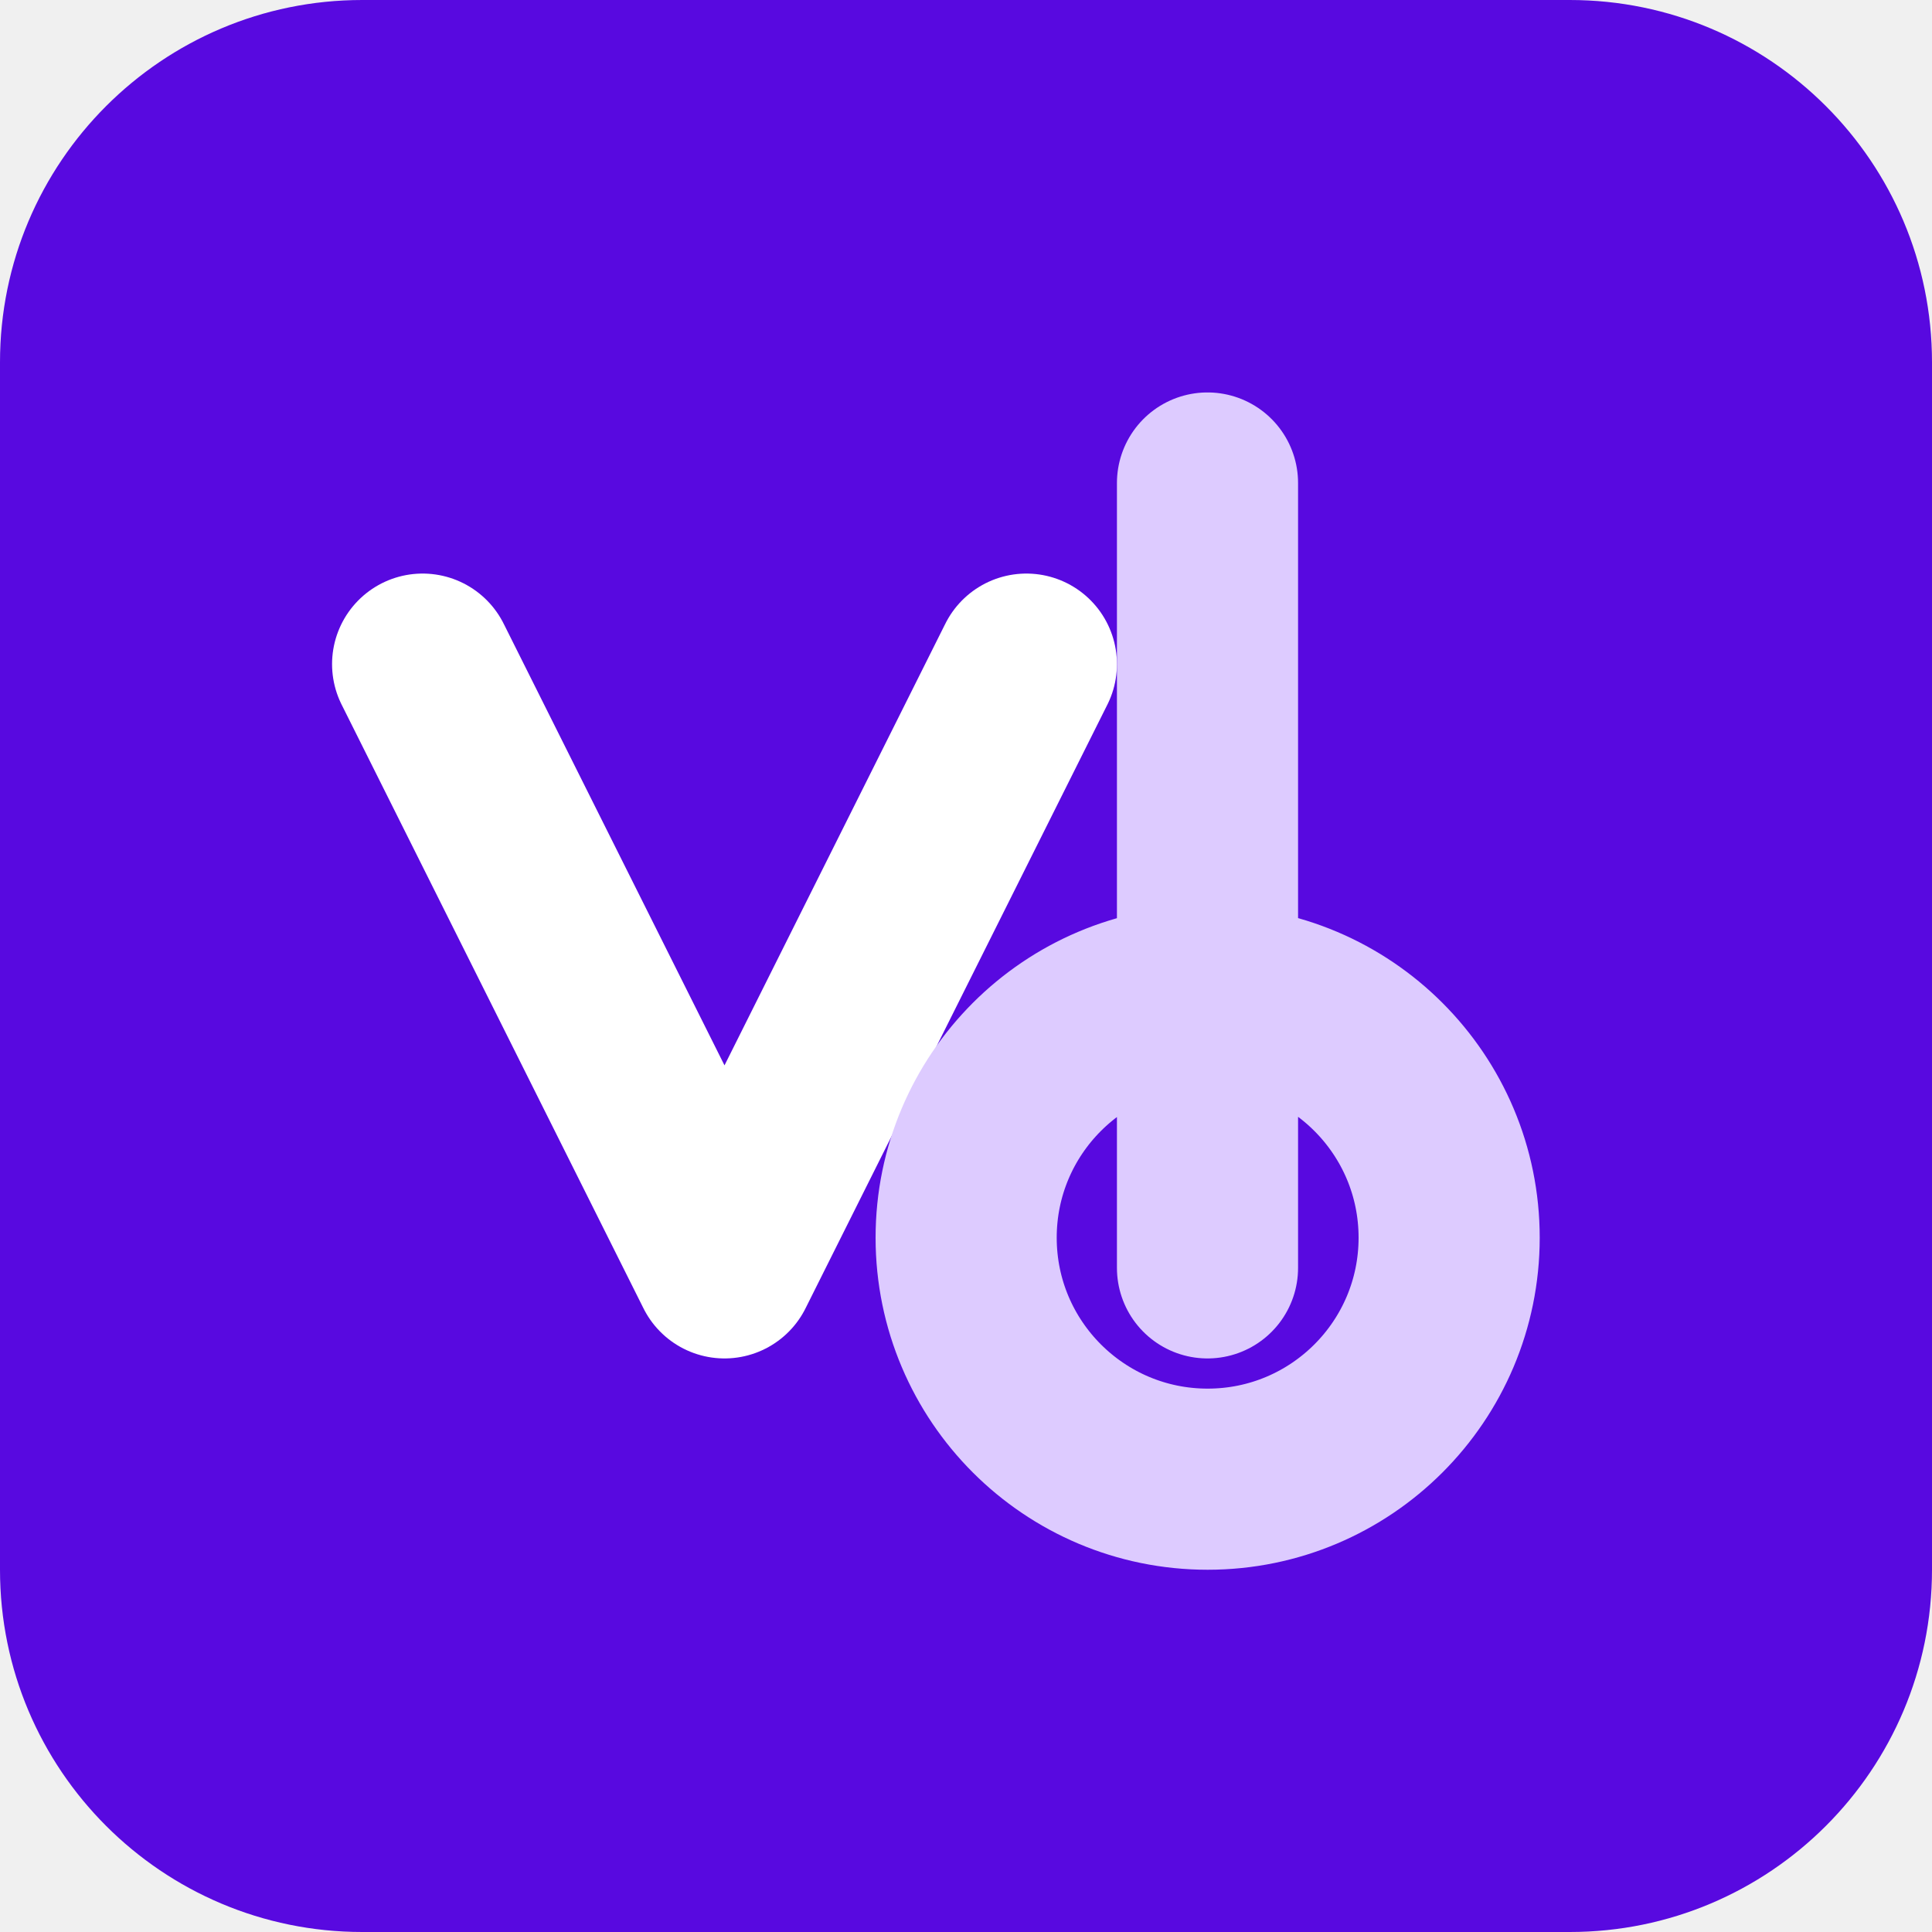
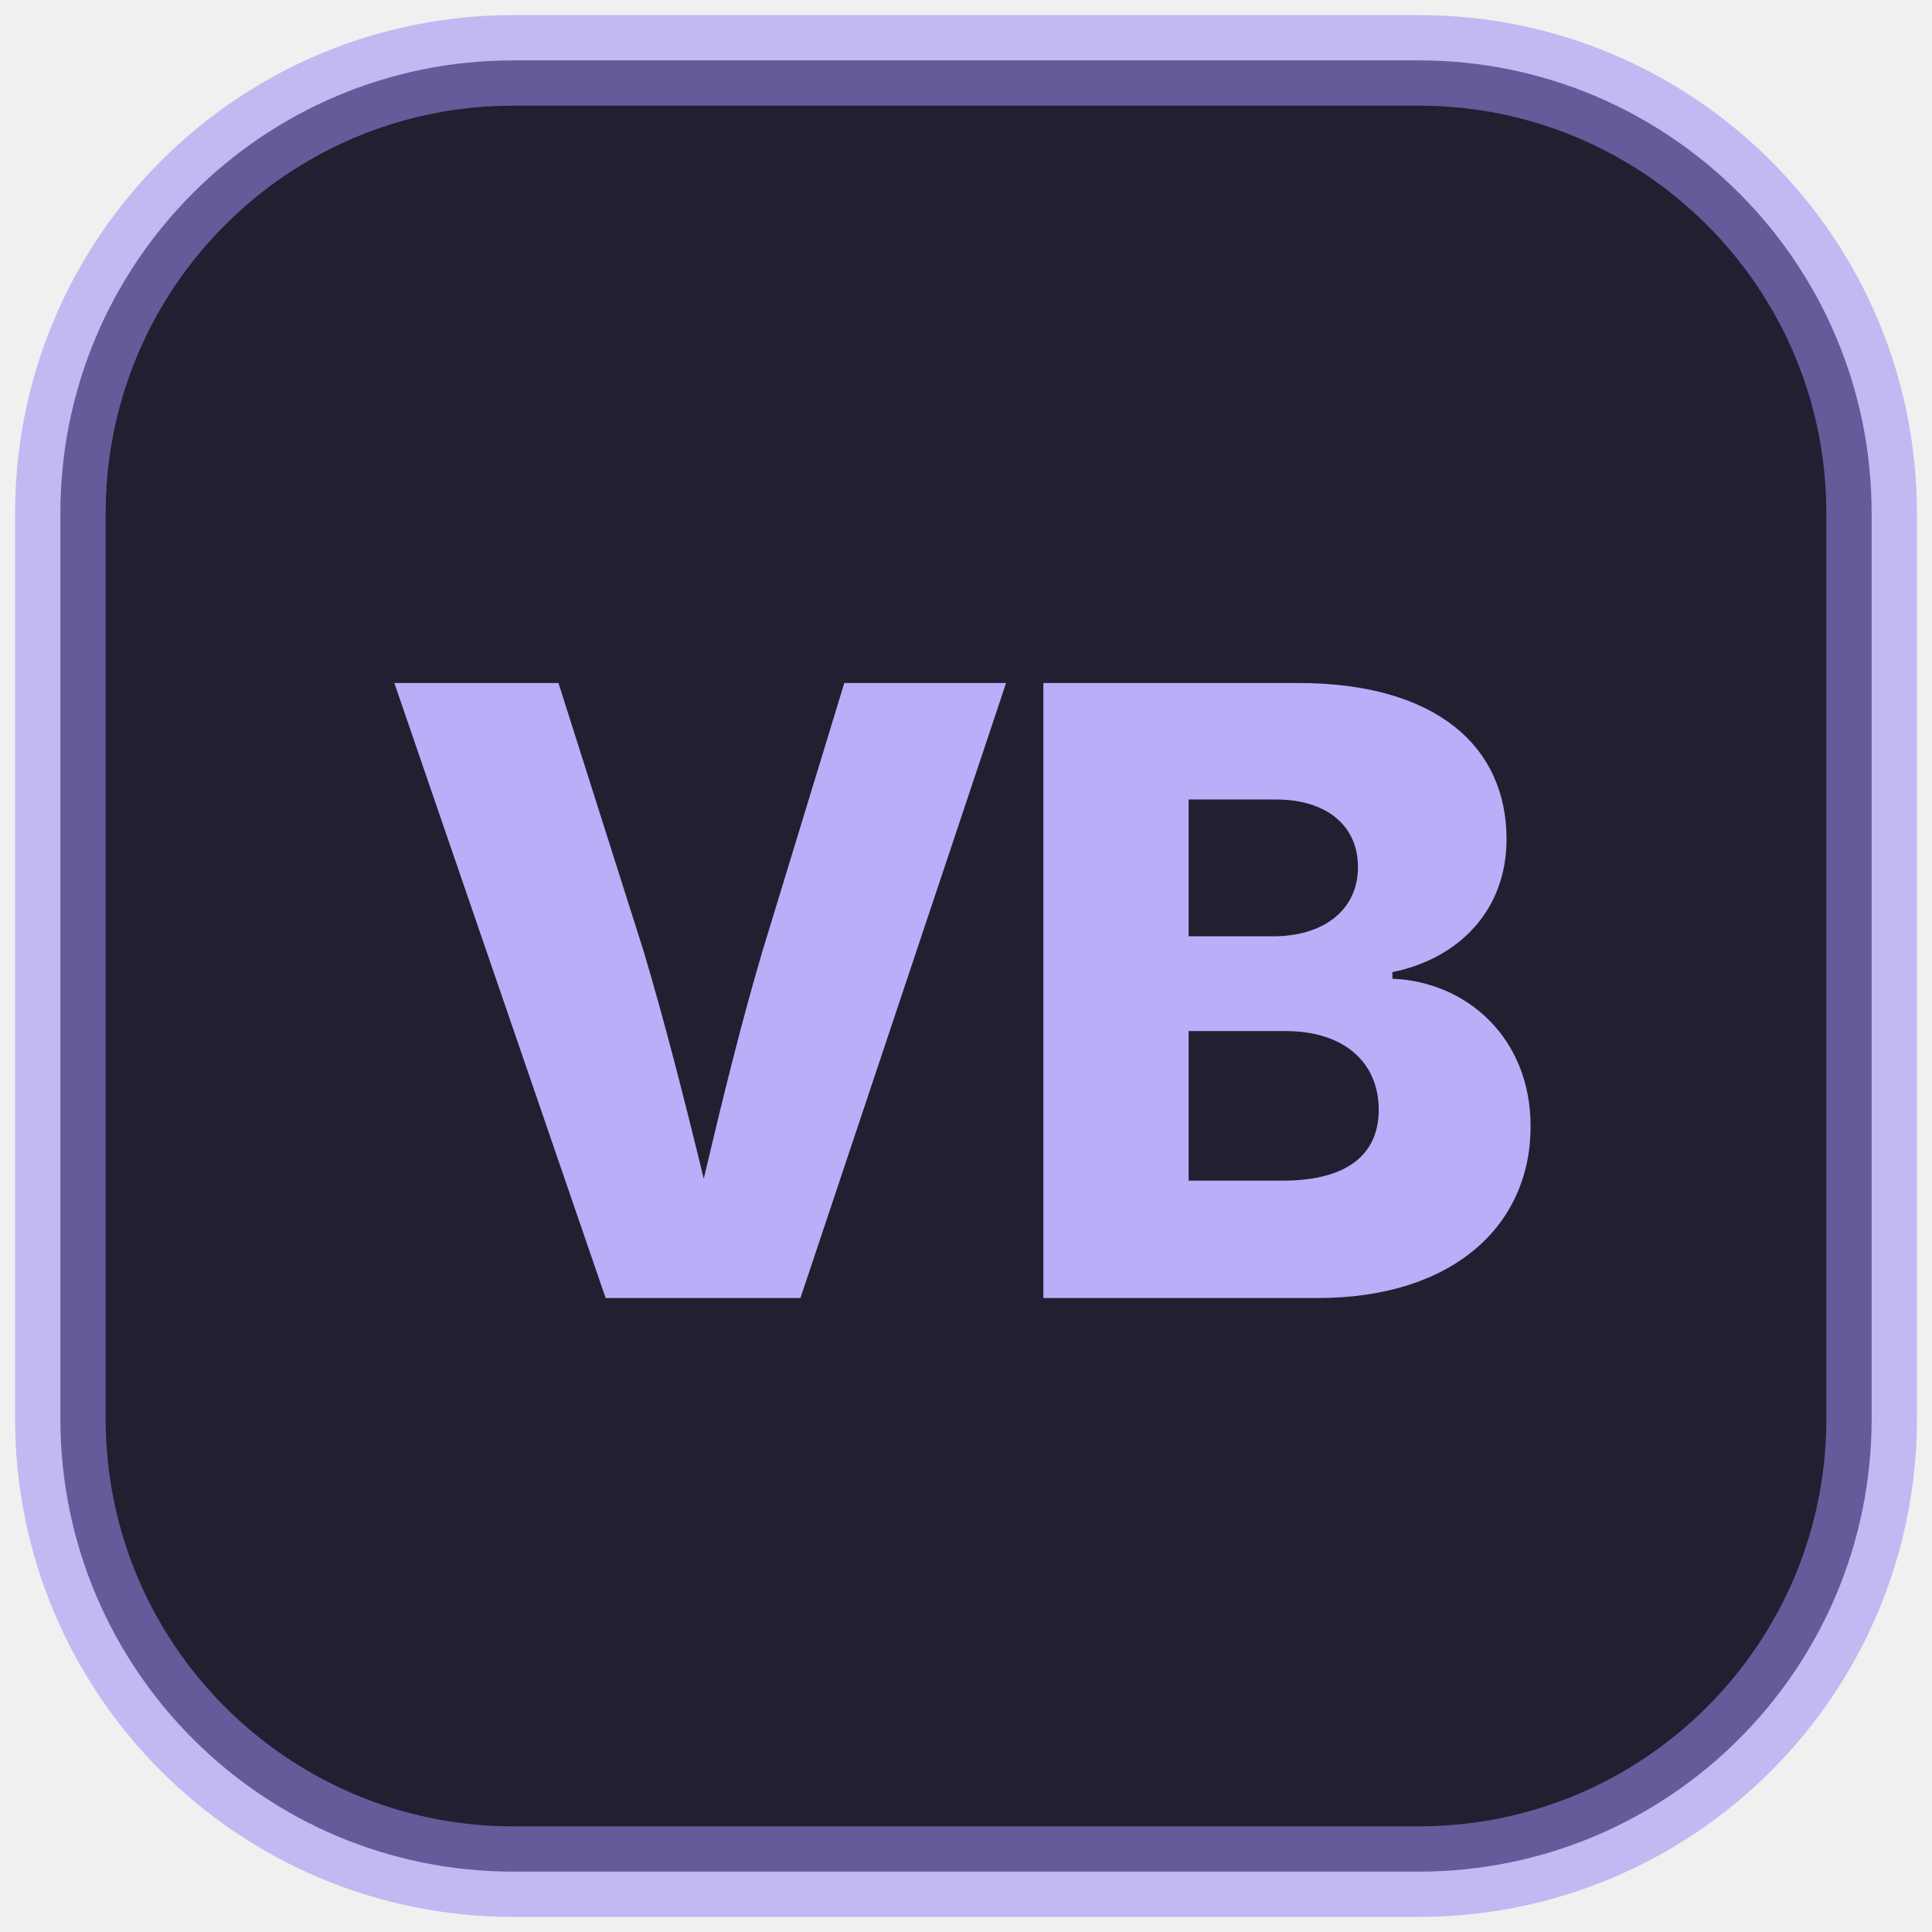
<svg xmlns="http://www.w3.org/2000/svg" viewBox="0 0 64 64">
-   <rect width="64" height="64" rx="12" fill="#5809e0" />
-   <path d="M14 22 L24 42 L34 22" fill="none" stroke="#fff" stroke-width="6" stroke-linecap="round" stroke-linejoin="round" />
-   <path d="M40 16 V42 M40 33 a8 8 0 1 0 0.01 0" fill="none" stroke="#ddcbff" stroke-width="6" stroke-linecap="round" />
+   <rect x="2" y="2" width="60" height="60" rx="15" fill="#221f31" stroke="#9a8cf2" stroke-opacity="0.55" stroke-width="3" />
+   <text x="32" y="43" text-anchor="middle" font-family="Inter, Segoe UI, Helvetica, Arial, sans-serif" font-size="28" font-weight="800" letter-spacing="-1" fill="#b9aef8">VB</text>
</svg>
